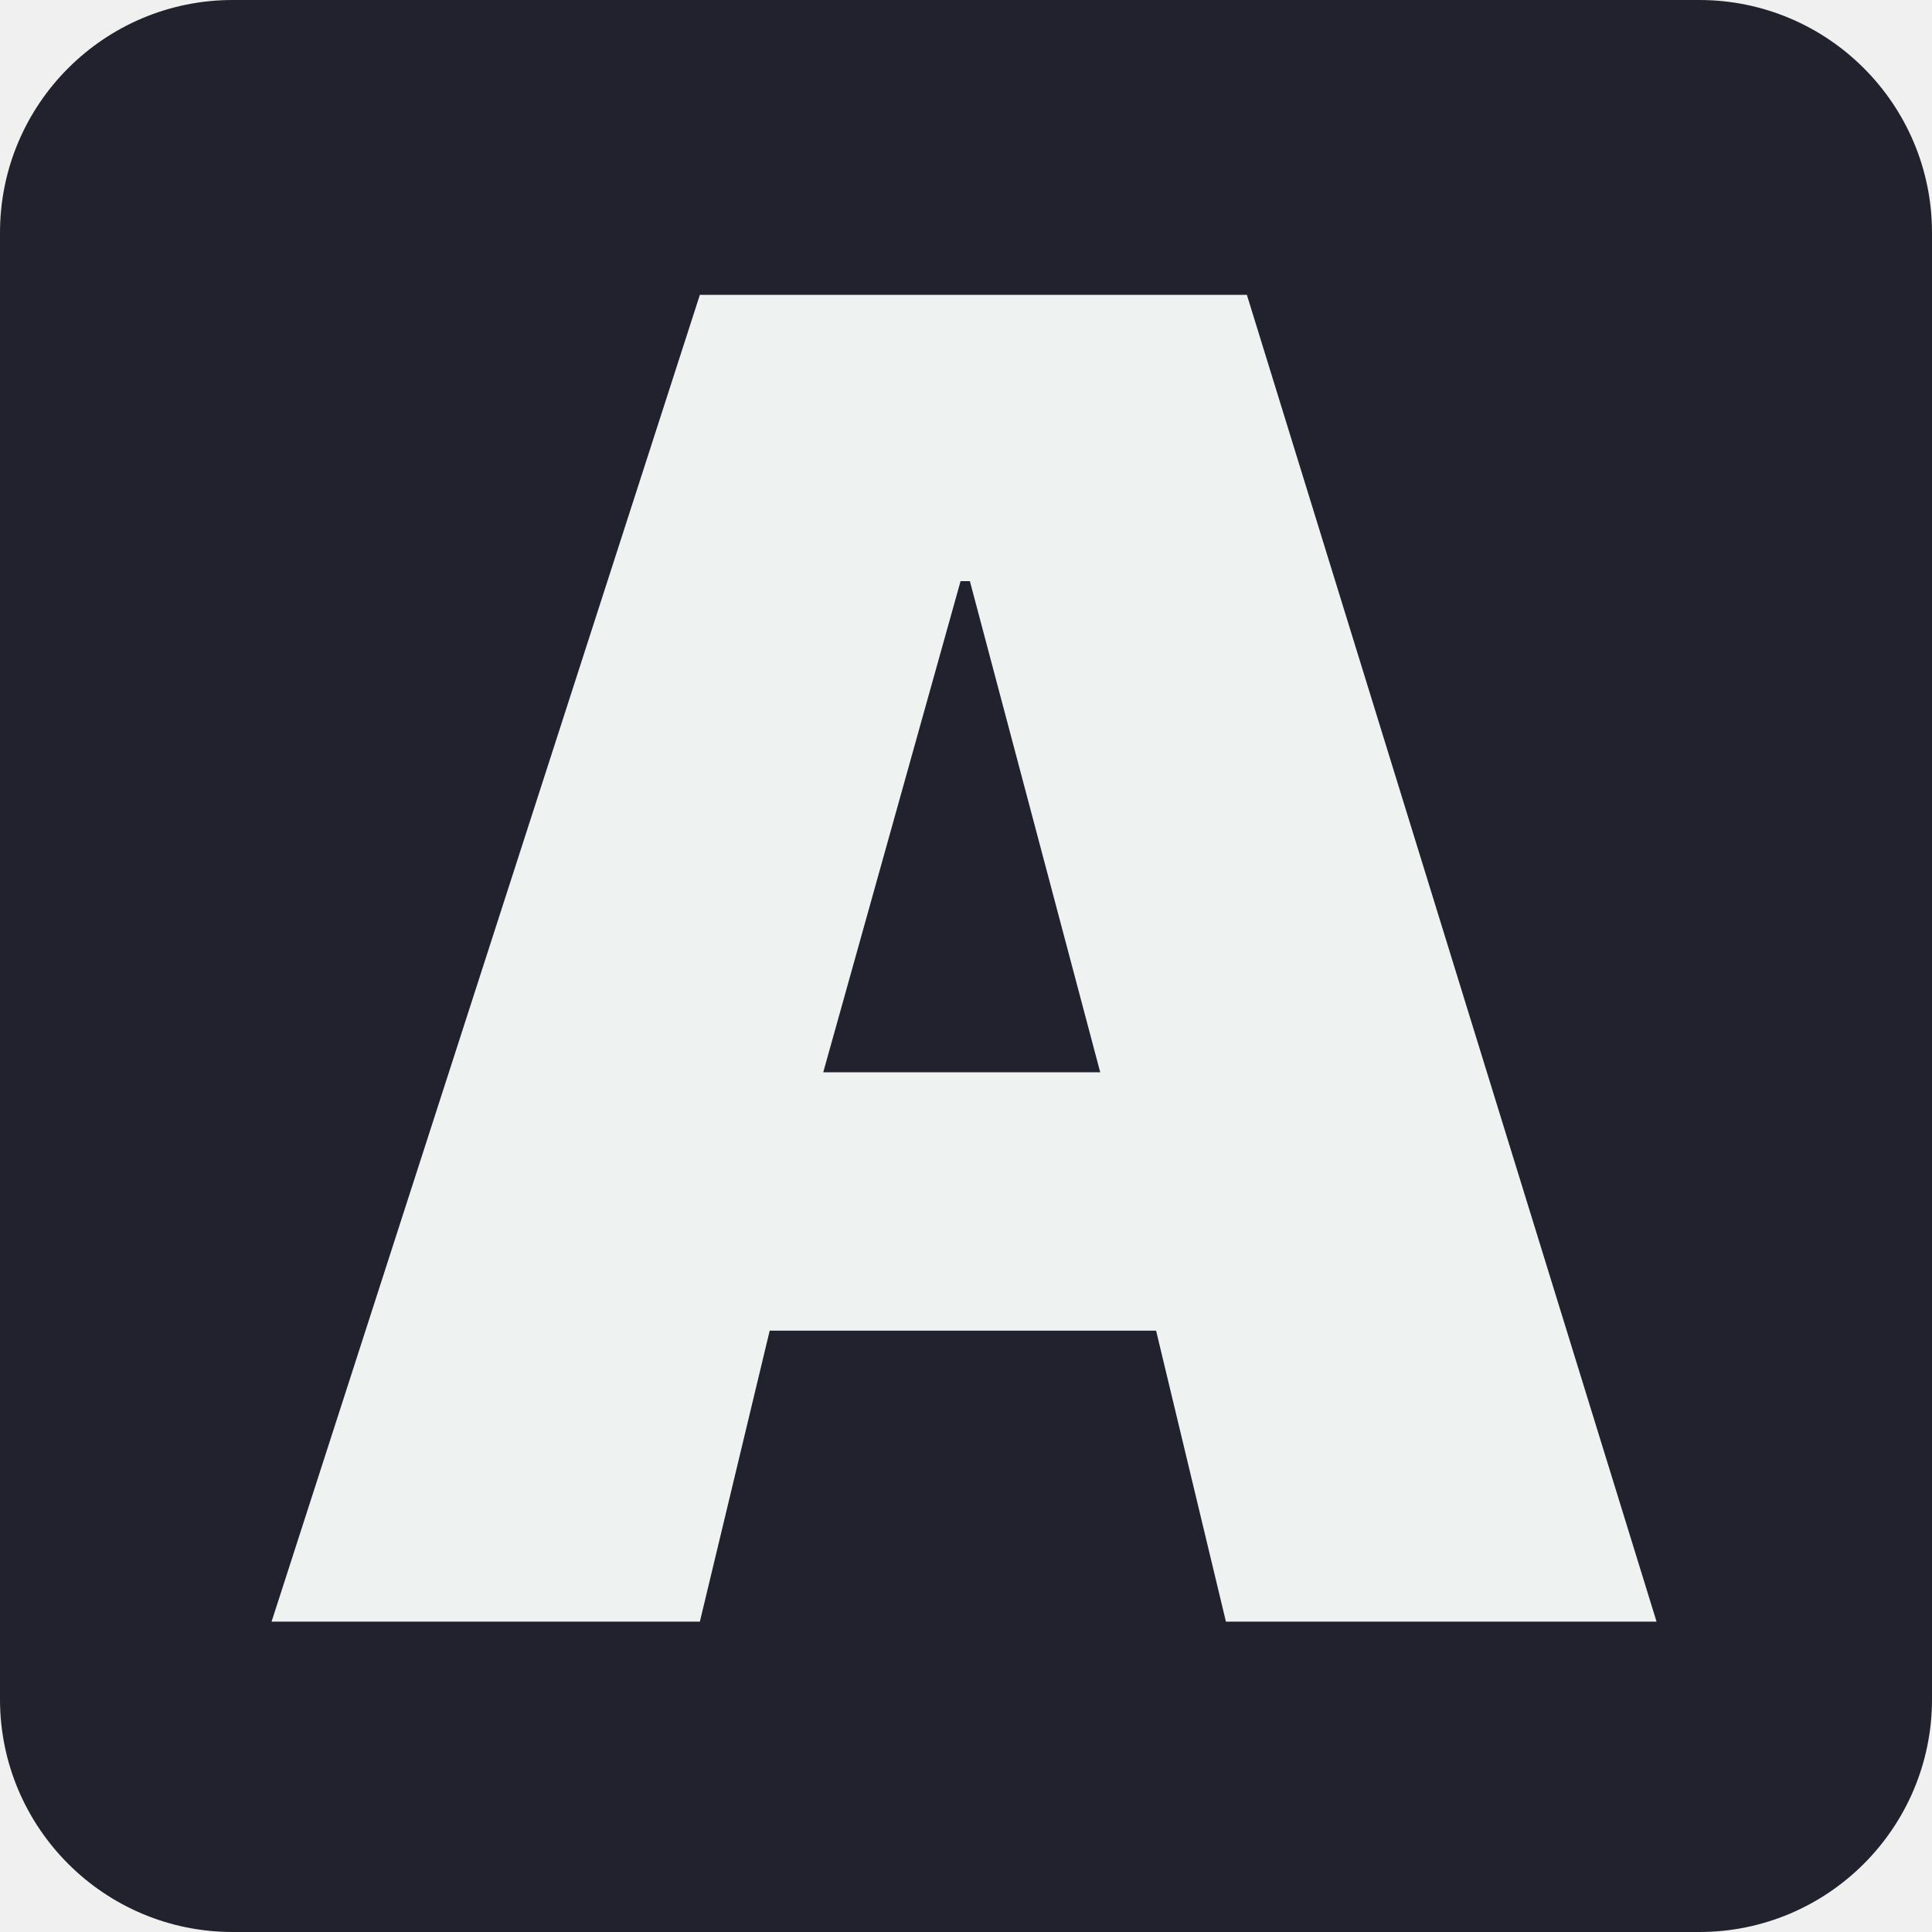
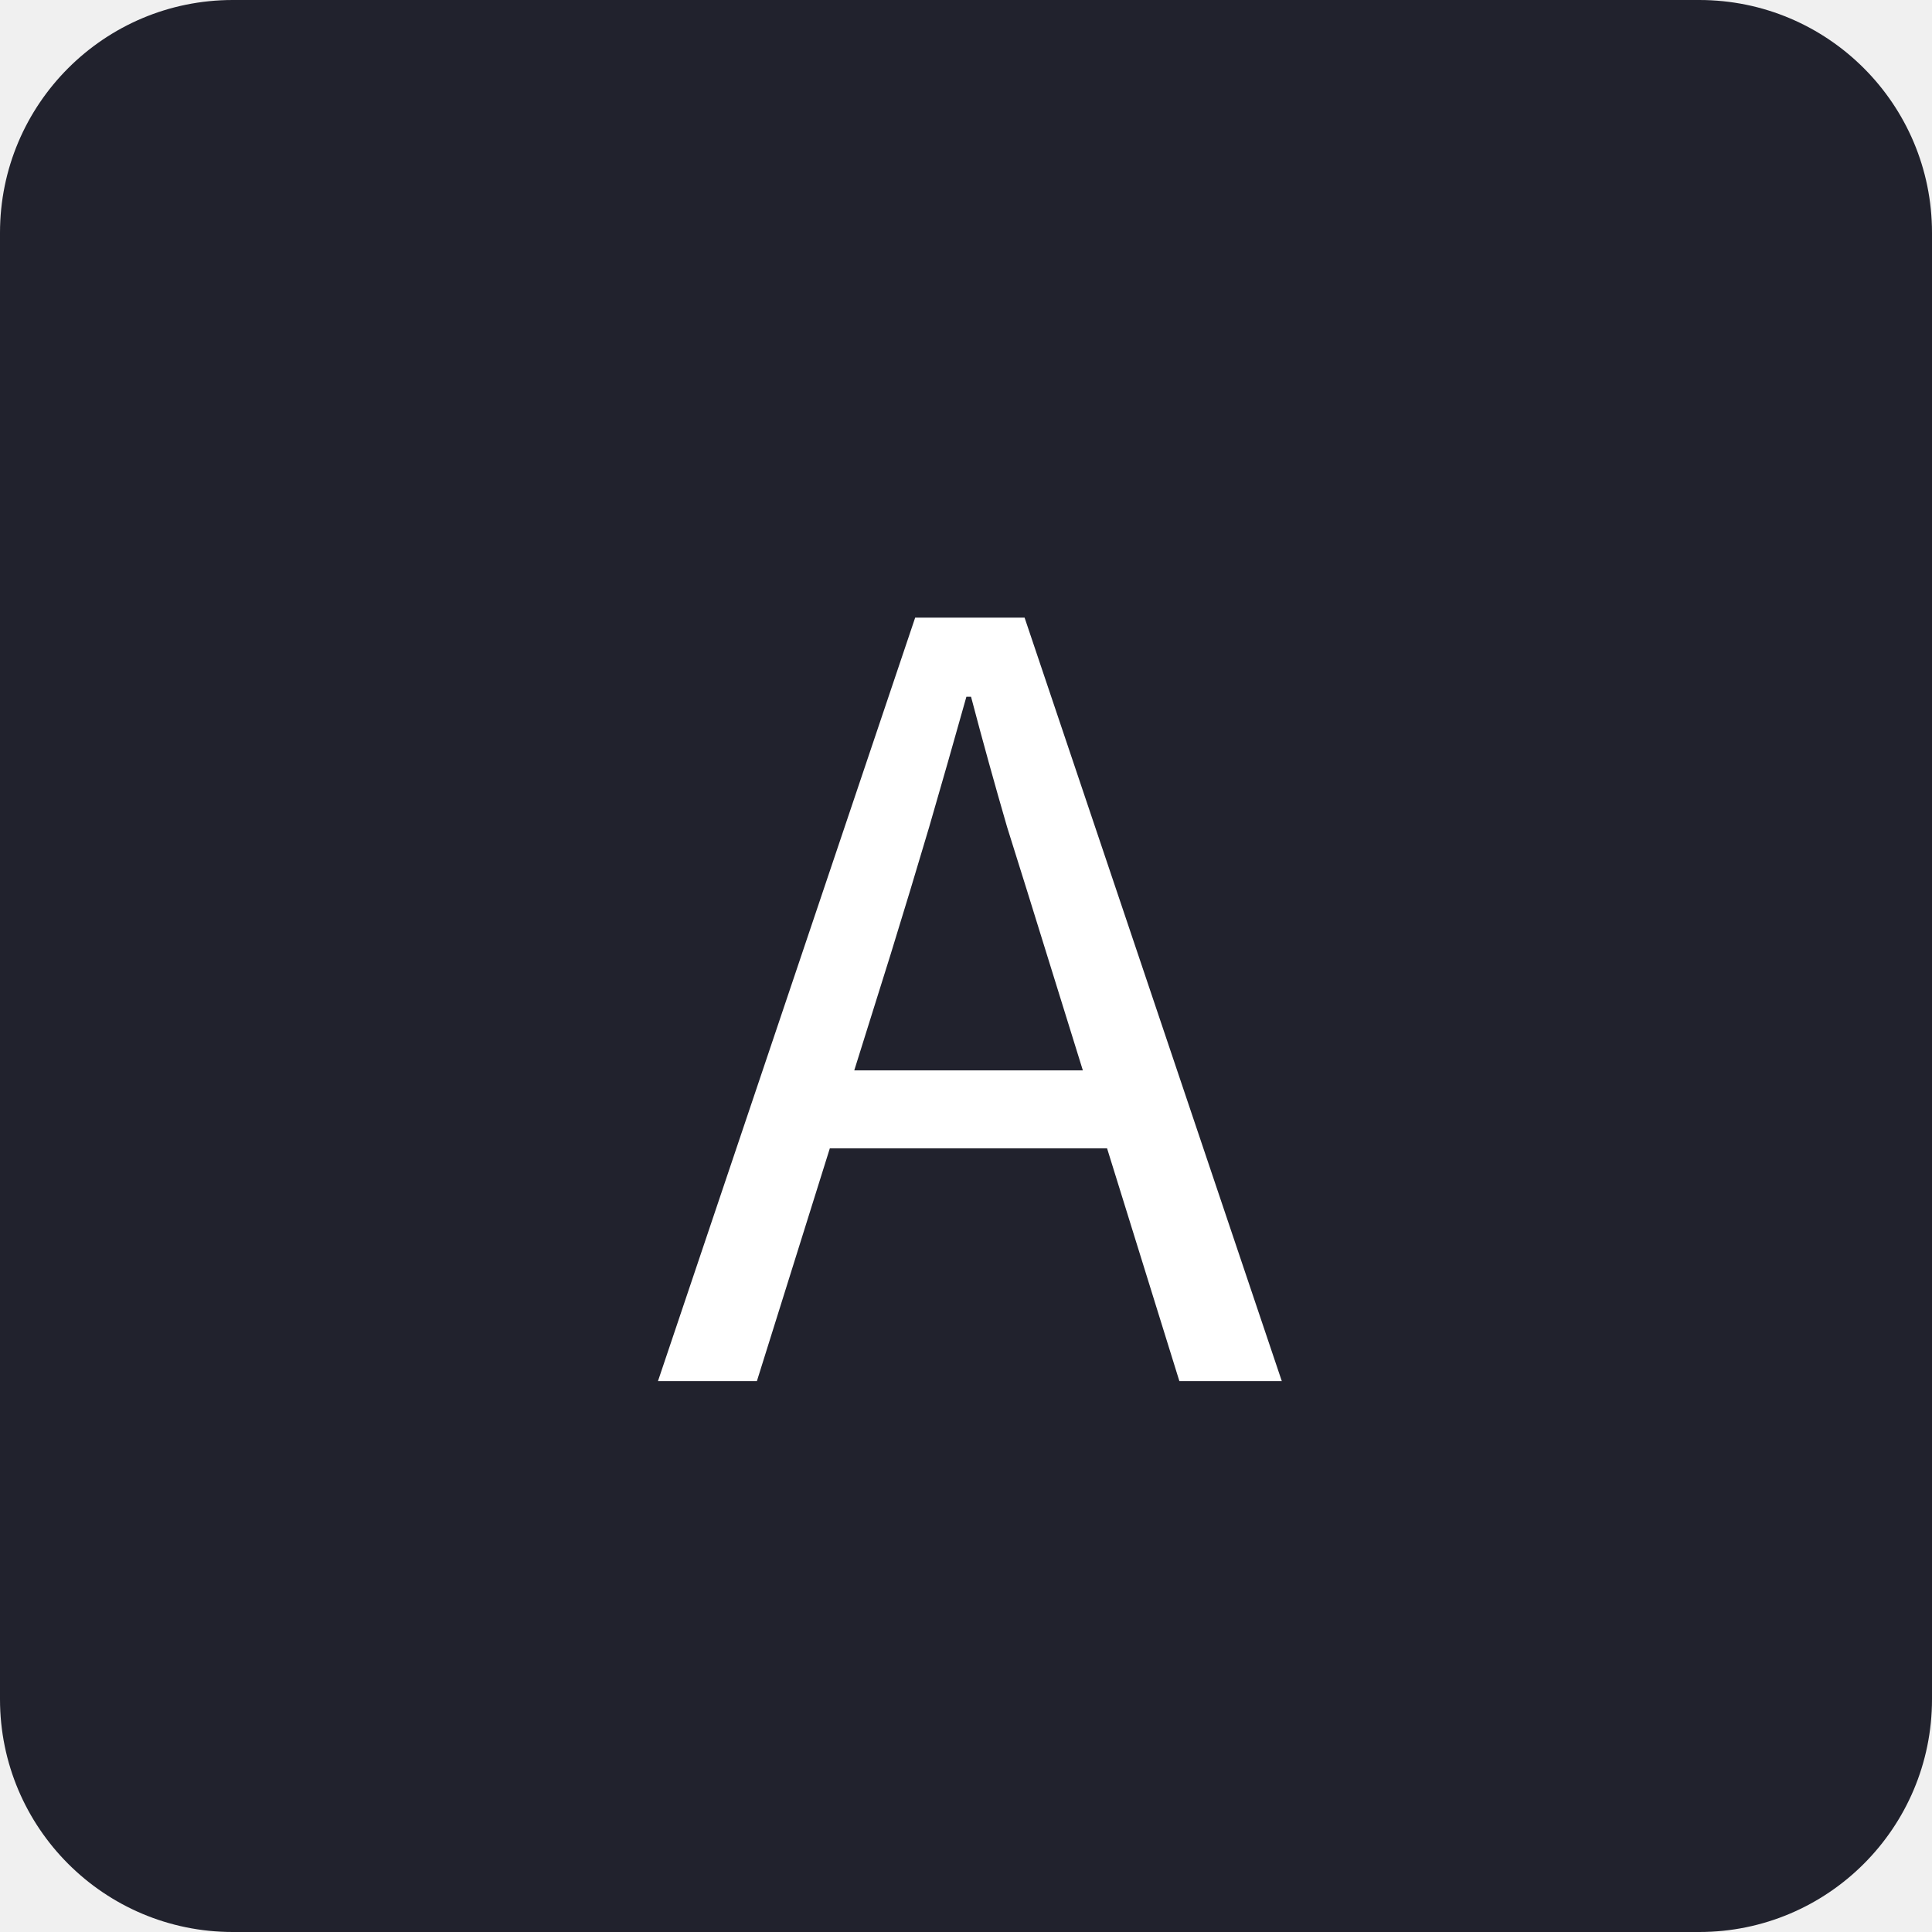
- <svg xmlns="http://www.w3.org/2000/svg" width="249" height="249">
-   <g fill="none" fill-rule="evenodd">
-     <rect width="249" height="249" fill="#21222D" rx="30" />
-     <path fill="#EEF2F0" fill-rule="nonzero" d="m90.2 209 9-37.5H149l9 37.5h55.5L160.7 38H90.2L35 209h55.2Zm51.6-70.8h-35.7l17.7-63.3h1.2l16.8 63.3Z" />
+ <svg xmlns="http://www.w3.org/2000/svg" width="249" height="249" viewBox="0 0 249 249" fill="none">
+   <g clip-path="url(#clip0_6_2)">
+     <path d="M219 0H30C13.431 0 0 13.431 0 30V219C0 235.569 13.431 249 30 249H219C235.569 249 249 235.569 249 219V30C249 13.431 235.569 0 219 0Z" fill="#21222D" />
+     <path d="M84.8 178L117.95 79.6H132.05L165.2 178H152L134.9 122.95C133.2 117.45 131.5 112 129.8 106.6C128.2 101.1 126.65 95.5 125.15 89.8H124.55C122.95 95.5 121.35 101.1 119.75 106.6C118.15 112 116.5 117.45 114.8 122.95L97.55 178H84.8ZM102.2 148V137.95H147.35V148H102.2Z" fill="white" />
  </g>
+   <defs>
+     <clipPath id="clip0_6_2">
+       <rect width="249" height="249" fill="white" />
+     </clipPath>
+   </defs>
</svg>
